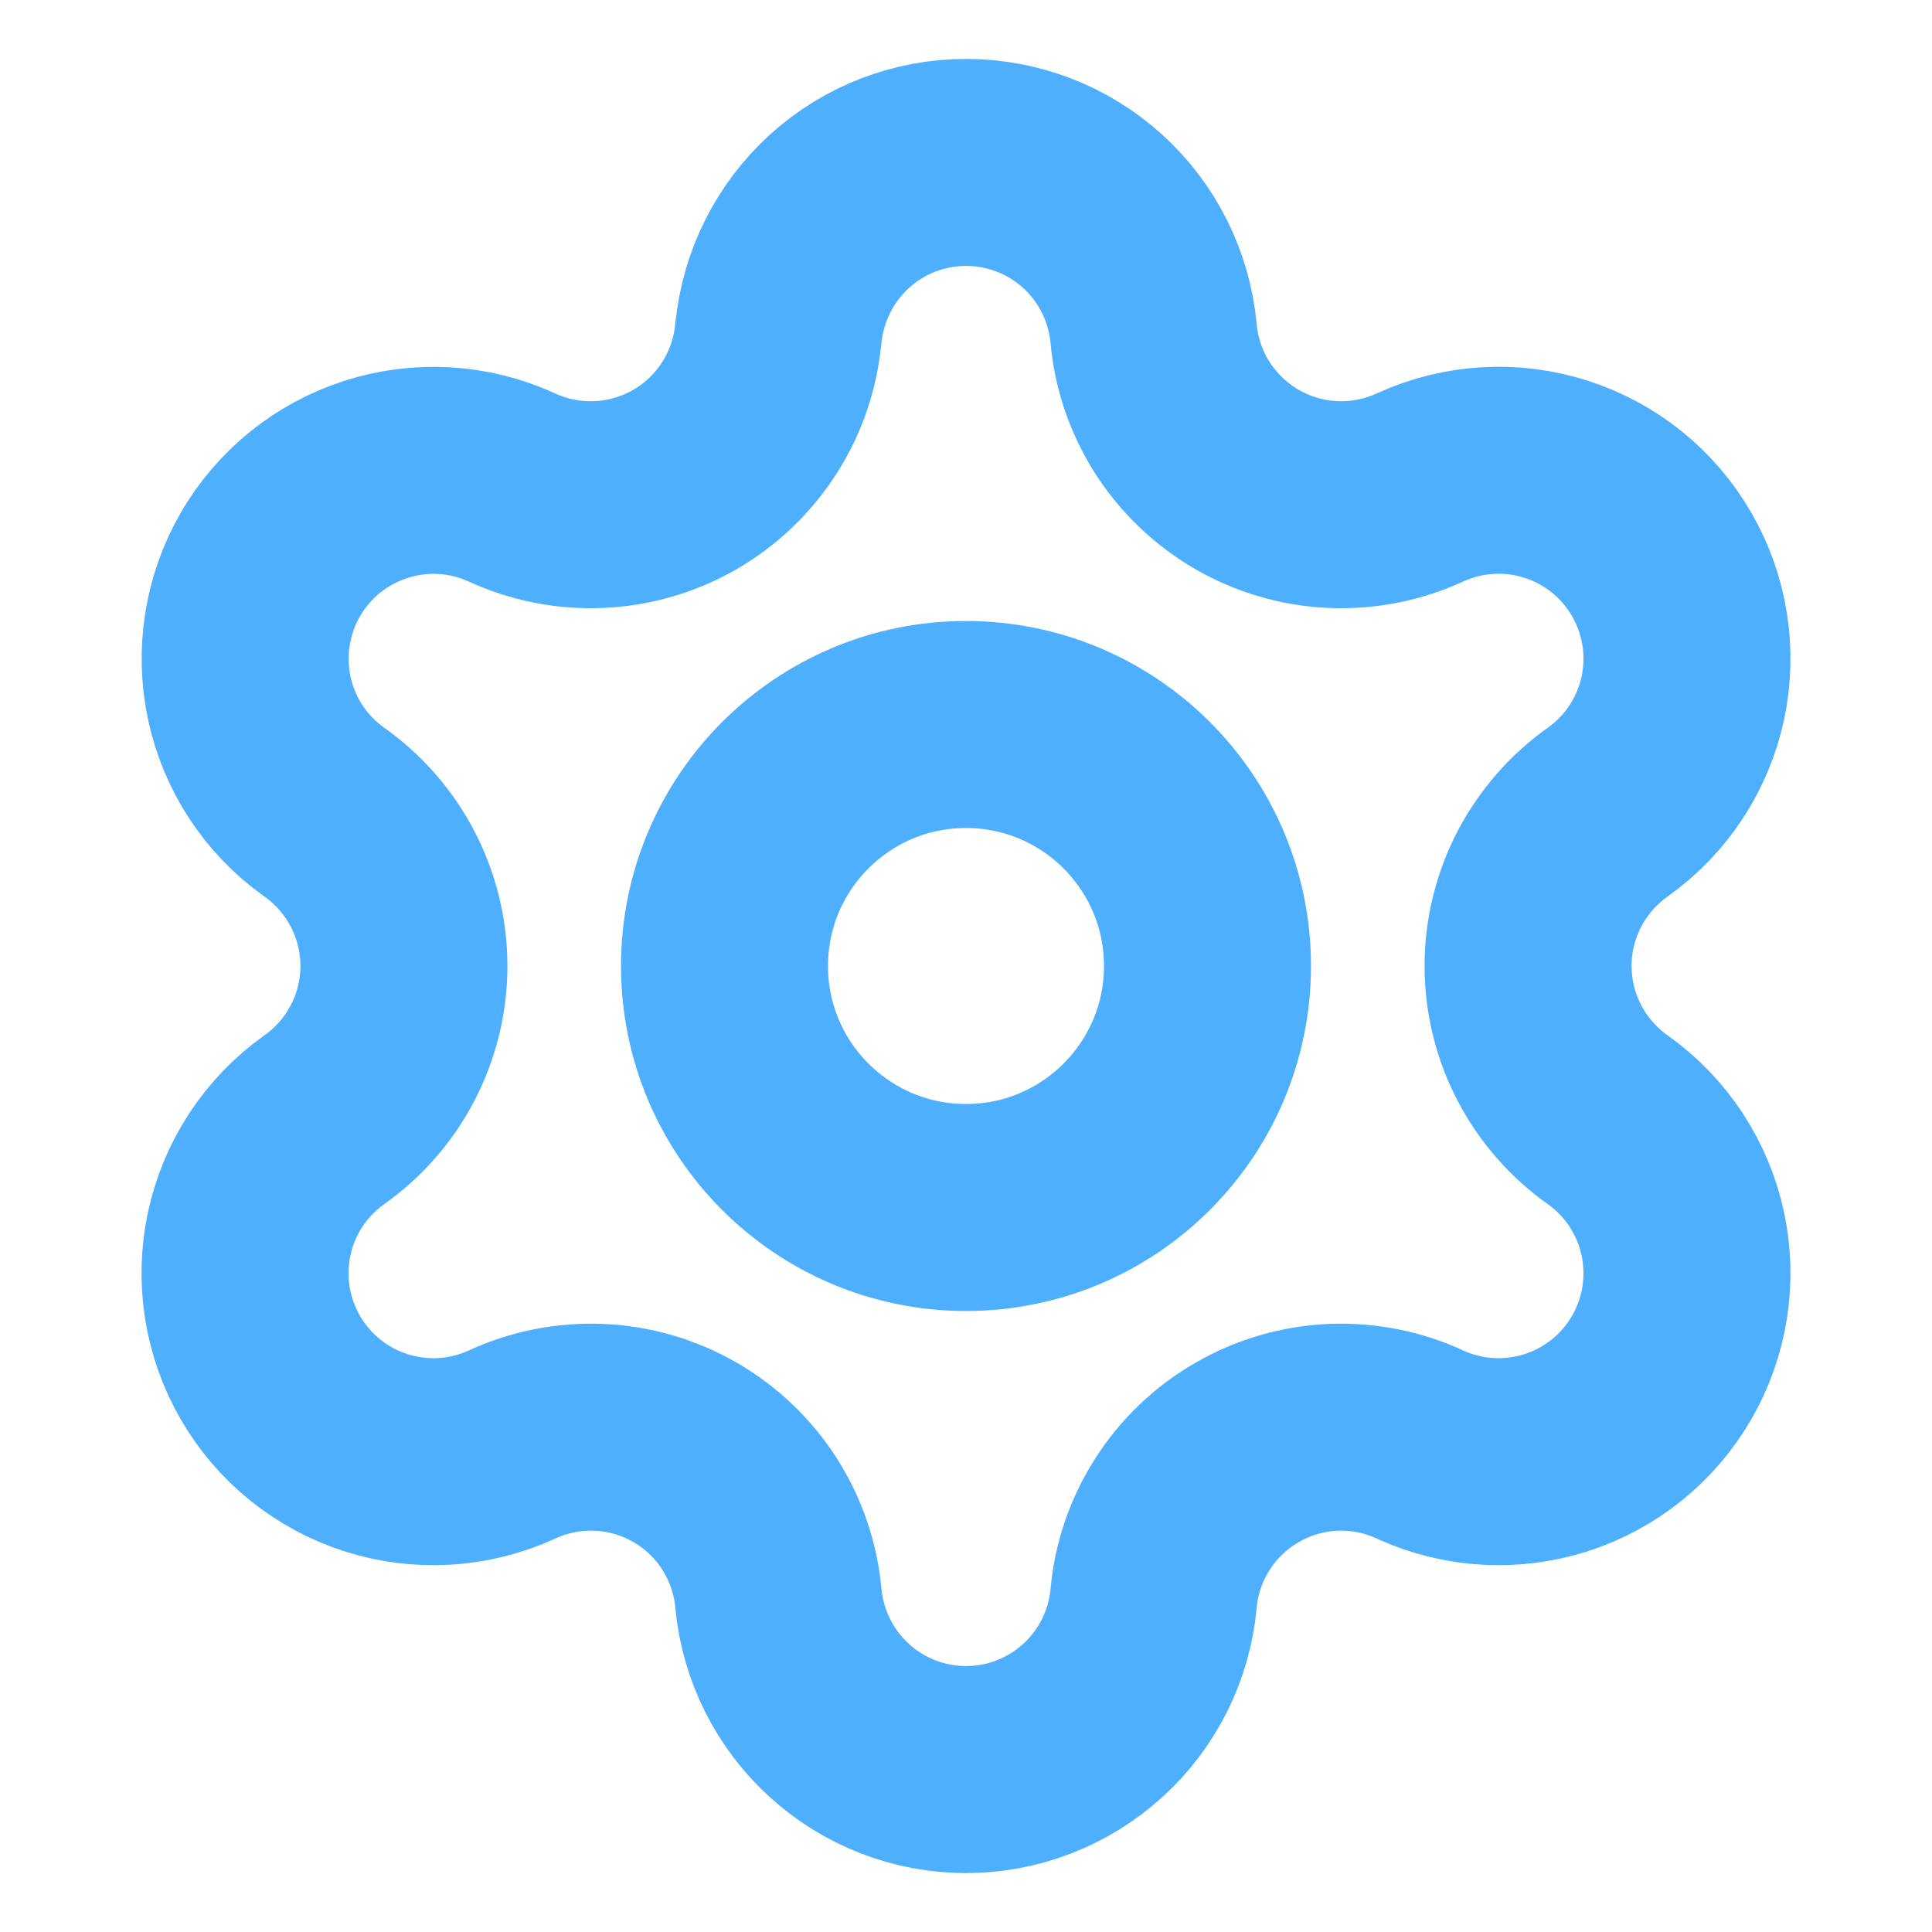
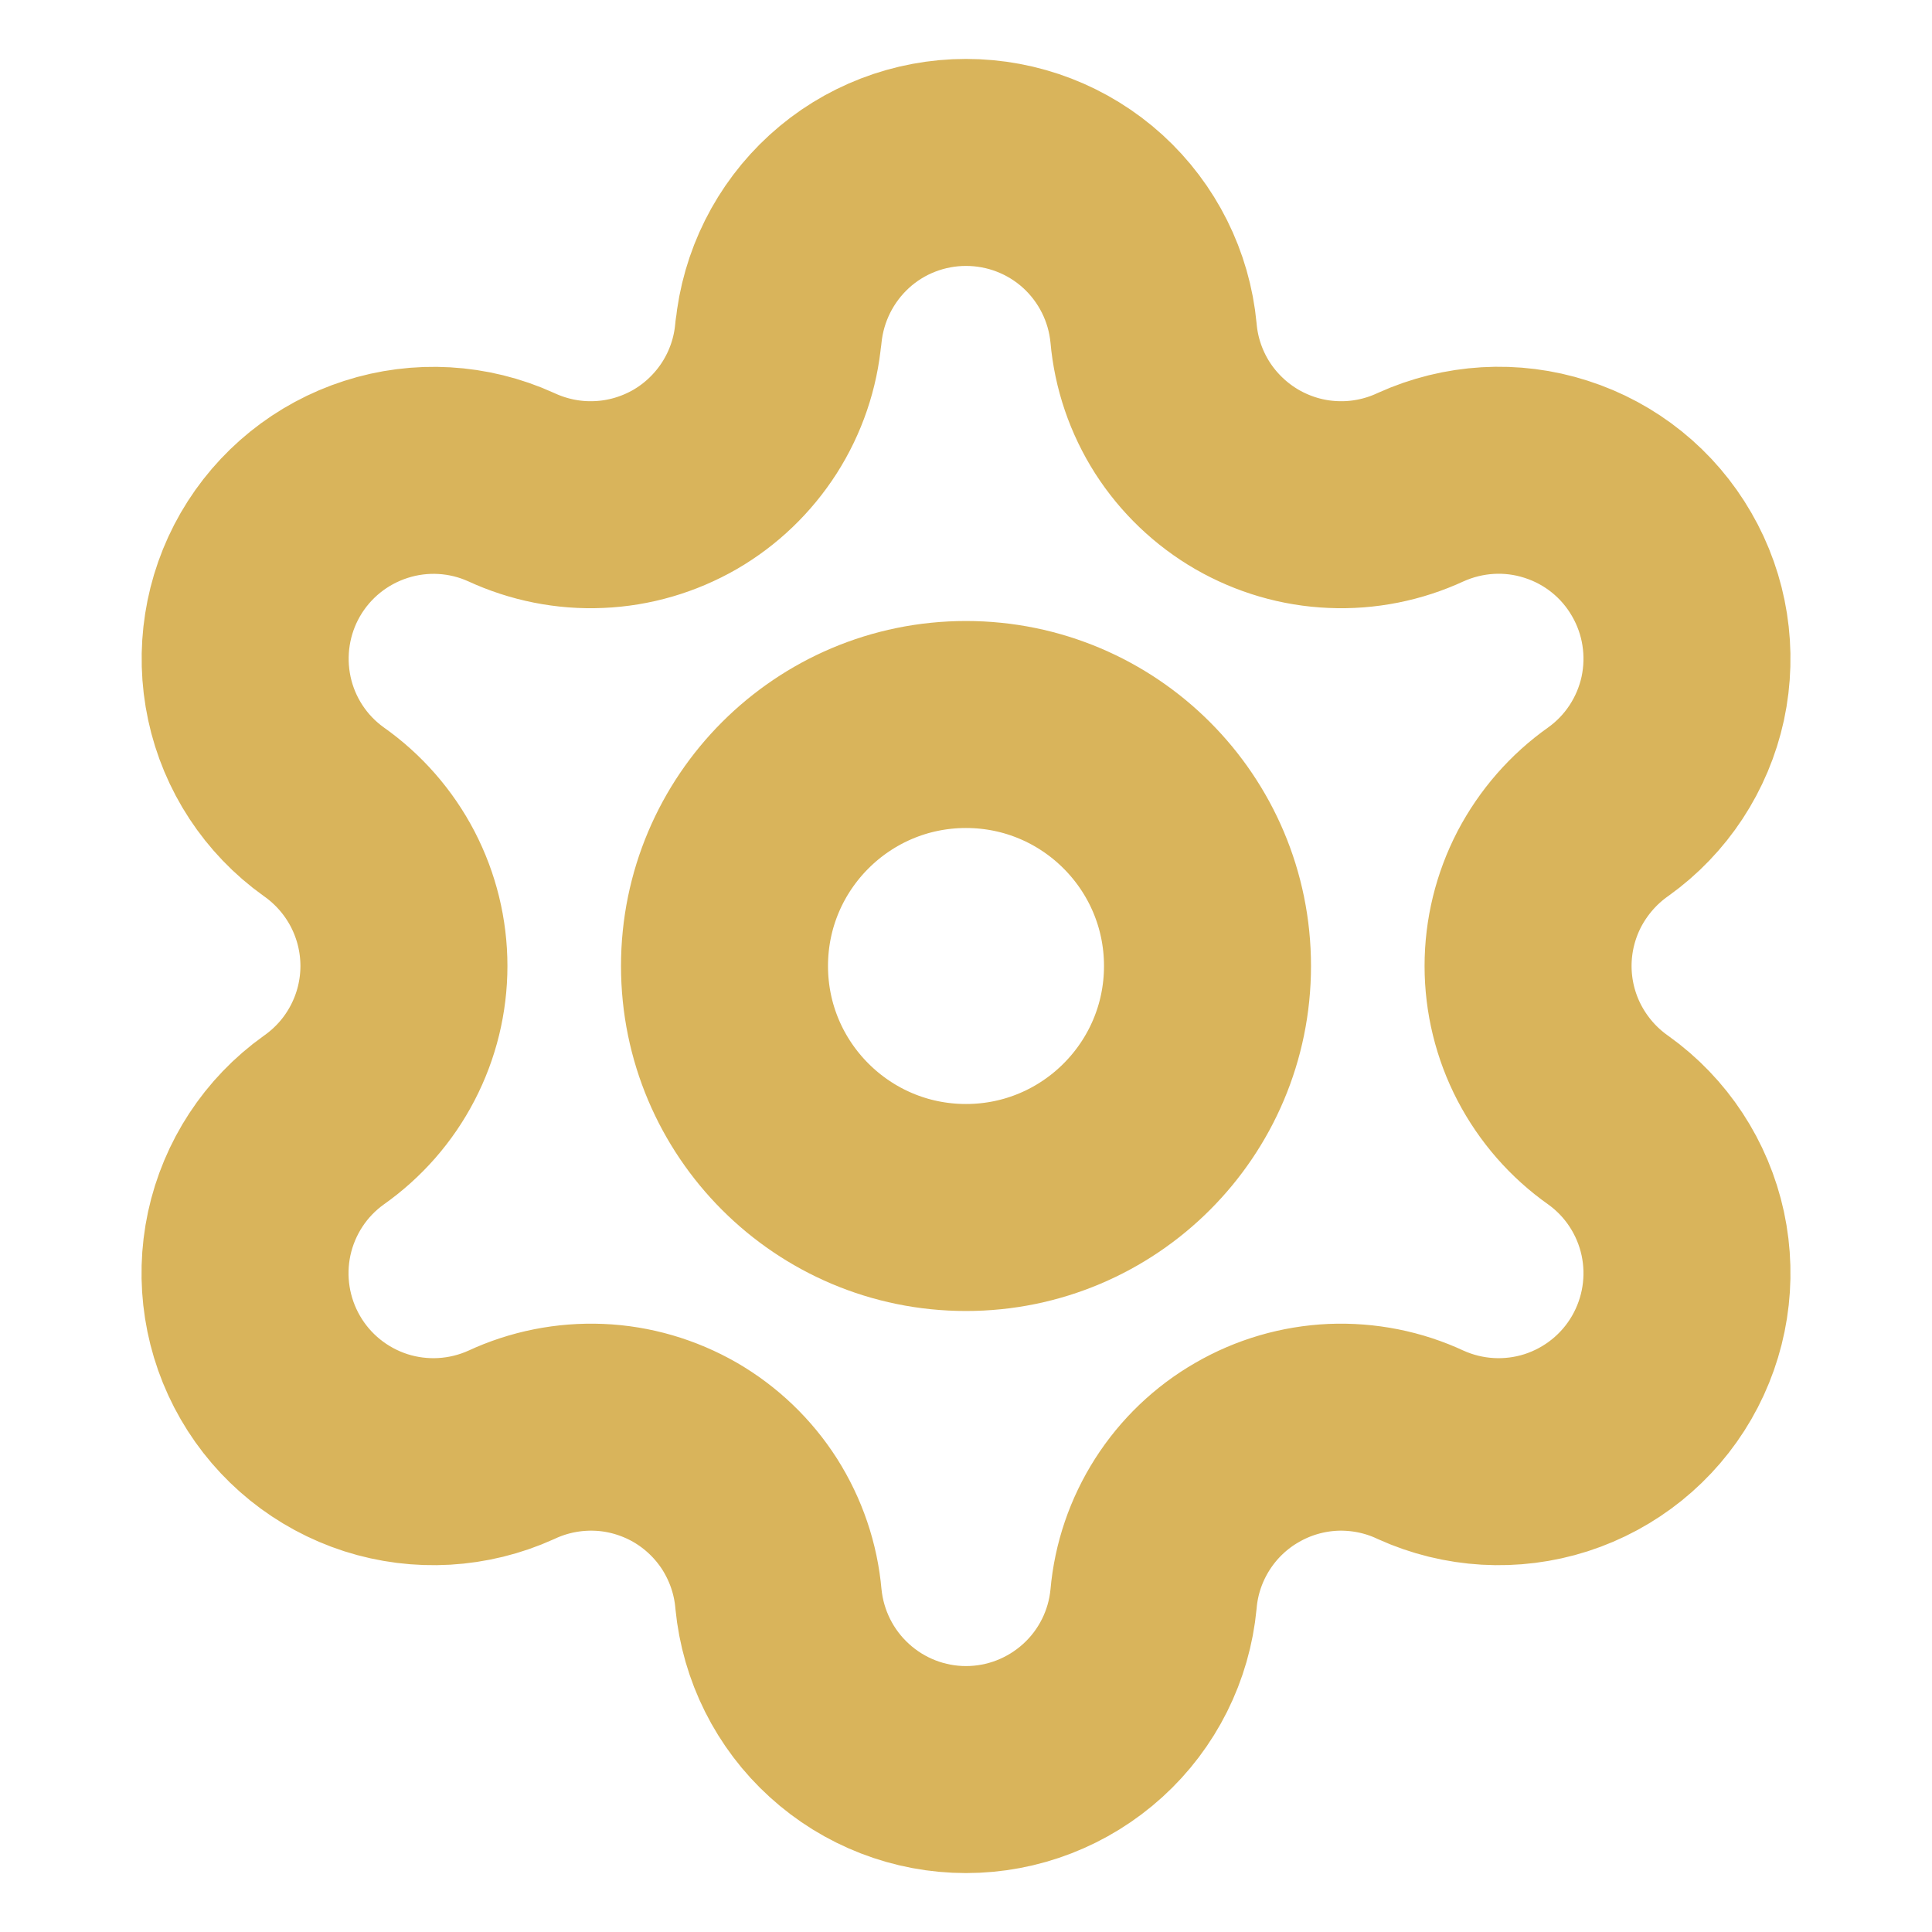
<svg xmlns="http://www.w3.org/2000/svg" preserveAspectRatio="none" overflow="visible" style="display: block;" width="14" height="14" viewBox="0 0 14 14" fill="none">
  <g id="Lucide / ì¤ì Â·ì ì¥">
-     <path id="Vector" d="M5.641 2.413C5.674 2.075 5.831 1.761 6.082 1.532C6.333 1.303 6.661 1.177 7 1.177C7.34 1.177 7.667 1.303 7.919 1.532C8.17 1.761 8.327 2.075 8.359 2.413C8.378 2.631 8.45 2.842 8.568 3.027C8.686 3.211 8.847 3.365 9.037 3.475C9.227 3.584 9.44 3.647 9.659 3.656C9.878 3.666 10.097 3.622 10.295 3.53C10.604 3.39 10.954 3.369 11.276 3.473C11.599 3.576 11.872 3.796 12.041 4.09C12.211 4.383 12.265 4.729 12.194 5.061C12.122 5.392 11.93 5.685 11.654 5.882C11.475 6.008 11.329 6.176 11.227 6.37C11.126 6.565 11.073 6.78 11.073 7C11.073 7.219 11.126 7.435 11.227 7.629C11.329 7.824 11.475 7.991 11.654 8.117C11.93 8.314 12.122 8.607 12.194 8.939C12.265 9.27 12.211 9.616 12.041 9.91C11.872 10.203 11.599 10.423 11.276 10.527C10.954 10.63 10.604 10.61 10.295 10.47C10.097 10.377 9.878 10.334 9.659 10.343C9.44 10.353 9.227 10.415 9.037 10.525C8.847 10.634 8.686 10.788 8.568 10.973C8.45 11.158 8.378 11.368 8.359 11.587C8.327 11.925 8.17 12.239 7.919 12.467C7.667 12.696 7.34 12.823 7 12.823C6.661 12.823 6.333 12.696 6.082 12.467C5.831 12.239 5.674 11.925 5.641 11.587C5.622 11.368 5.55 11.158 5.433 10.973C5.315 10.788 5.154 10.634 4.964 10.524C4.774 10.415 4.56 10.352 4.341 10.343C4.122 10.334 3.904 10.377 3.705 10.47C3.396 10.61 3.046 10.63 2.724 10.527C2.401 10.423 2.128 10.203 1.959 9.91C1.789 9.616 1.735 9.27 1.806 8.939C1.878 8.607 2.07 8.314 2.346 8.117C2.525 7.991 2.672 7.824 2.773 7.629C2.874 7.435 2.927 7.219 2.927 7C2.927 6.78 2.874 6.565 2.773 6.37C2.672 6.176 2.525 6.008 2.346 5.882C2.07 5.685 1.878 5.392 1.807 5.061C1.736 4.73 1.79 4.384 1.959 4.091C2.129 3.797 2.401 3.578 2.724 3.474C3.046 3.37 3.396 3.39 3.704 3.53C3.903 3.622 4.121 3.666 4.34 3.656C4.559 3.647 4.773 3.584 4.963 3.475C5.153 3.365 5.313 3.211 5.431 3.027C5.549 2.842 5.621 2.631 5.64 2.413" stroke="#4FAFFF" stroke-width="1.5" stroke-linecap="round" stroke-linejoin="round" />
-     <path id="Vector_2" d="M7 8.75C7.966 8.75 8.75 7.966 8.75 7C8.75 6.034 7.966 5.25 7 5.25C6.034 5.25 5.25 6.034 5.25 7C5.25 7.966 6.034 8.75 7 8.75Z" stroke="#4FAFFF" stroke-width="1.5" stroke-linecap="round" stroke-linejoin="round" />
+     <path id="Vector" d="M5.641 2.413C5.674 2.075 5.831 1.761 6.082 1.532C6.333 1.303 6.661 1.177 7 1.177C7.34 1.177 7.667 1.303 7.919 1.532C8.17 1.761 8.327 2.075 8.359 2.413C8.378 2.631 8.45 2.842 8.568 3.027C8.686 3.211 8.847 3.365 9.037 3.475C9.227 3.584 9.44 3.647 9.659 3.656C9.878 3.666 10.097 3.622 10.295 3.53C10.604 3.39 10.954 3.369 11.276 3.473C11.599 3.576 11.872 3.796 12.041 4.09C12.211 4.383 12.265 4.729 12.194 5.061C12.122 5.392 11.93 5.685 11.654 5.882C11.475 6.008 11.329 6.176 11.227 6.37C11.126 6.565 11.073 6.78 11.073 7C11.073 7.219 11.126 7.435 11.227 7.629C11.329 7.824 11.475 7.991 11.654 8.117C11.93 8.314 12.122 8.607 12.194 8.939C12.265 9.27 12.211 9.616 12.041 9.91C11.872 10.203 11.599 10.423 11.276 10.527C10.954 10.63 10.604 10.61 10.295 10.47C10.097 10.377 9.878 10.334 9.659 10.343C9.44 10.353 9.227 10.415 9.037 10.525C8.847 10.634 8.686 10.788 8.568 10.973C8.45 11.158 8.378 11.368 8.359 11.587C8.327 11.925 8.17 12.239 7.919 12.467C7.667 12.696 7.34 12.823 7 12.823C6.661 12.823 6.333 12.696 6.082 12.467C5.831 12.239 5.674 11.925 5.641 11.587C5.622 11.368 5.55 11.158 5.433 10.973C5.315 10.788 5.154 10.634 4.964 10.524C4.774 10.415 4.56 10.352 4.341 10.343C4.122 10.334 3.904 10.377 3.705 10.47C3.396 10.61 3.046 10.63 2.724 10.527C2.401 10.423 2.128 10.203 1.959 9.91C1.789 9.616 1.735 9.27 1.806 8.939C1.878 8.607 2.07 8.314 2.346 8.117C2.525 7.991 2.672 7.824 2.773 7.629C2.874 7.435 2.927 7.219 2.927 7C2.927 6.78 2.874 6.565 2.773 6.37C2.672 6.176 2.525 6.008 2.346 5.882C2.07 5.685 1.878 5.392 1.807 5.061C1.736 4.73 1.79 4.384 1.959 4.091C2.129 3.797 2.401 3.578 2.724 3.474C3.046 3.37 3.396 3.39 3.704 3.53C3.903 3.622 4.121 3.666 4.34 3.656C4.559 3.647 4.773 3.584 4.963 3.475C5.153 3.365 5.313 3.211 5.431 3.027C5.549 2.842 5.621 2.631 5.64 2.413" stroke="#D9B45B" stroke-width="1.5" stroke-linecap="round" stroke-linejoin="round" />
+     <path id="Vector_2" d="M7 8.75C7.966 8.75 8.75 7.966 8.75 7C8.75 6.034 7.966 5.25 7 5.25C6.034 5.25 5.25 6.034 5.25 7C5.25 7.966 6.034 8.75 7 8.75Z" stroke="#D9B45B" stroke-width="1.5" stroke-linecap="round" stroke-linejoin="round" />
  </g>
</svg>
